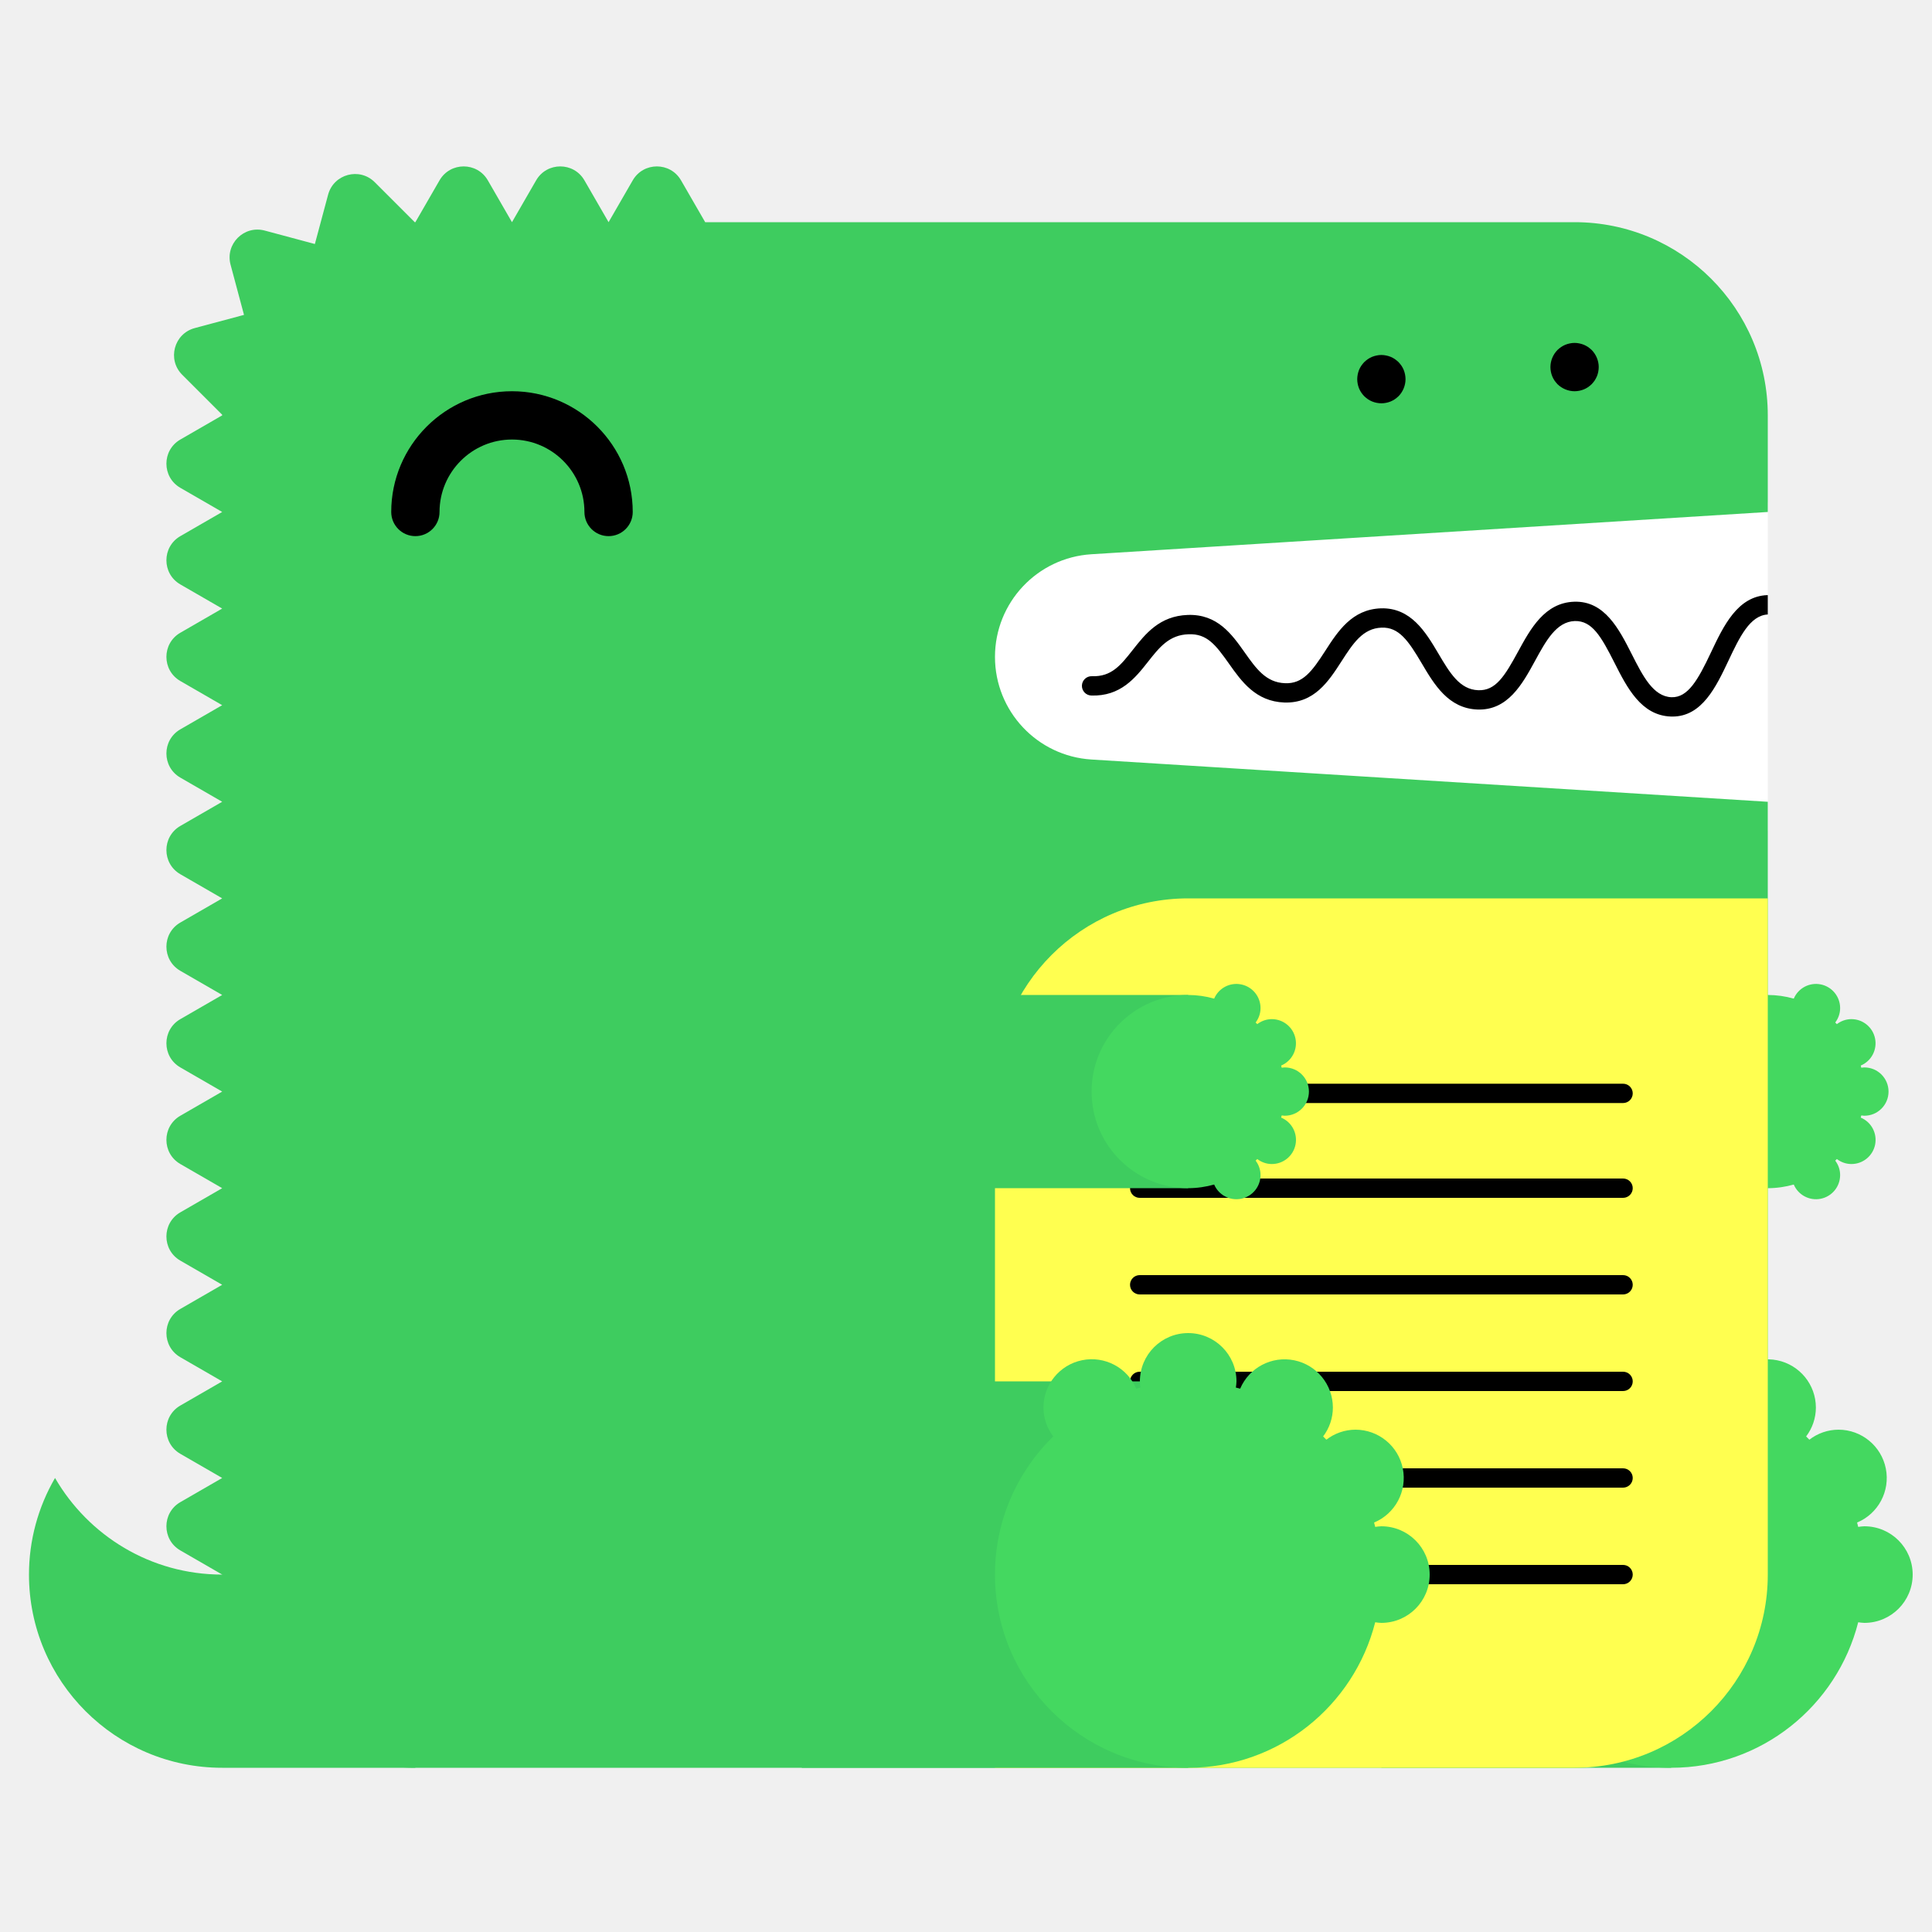
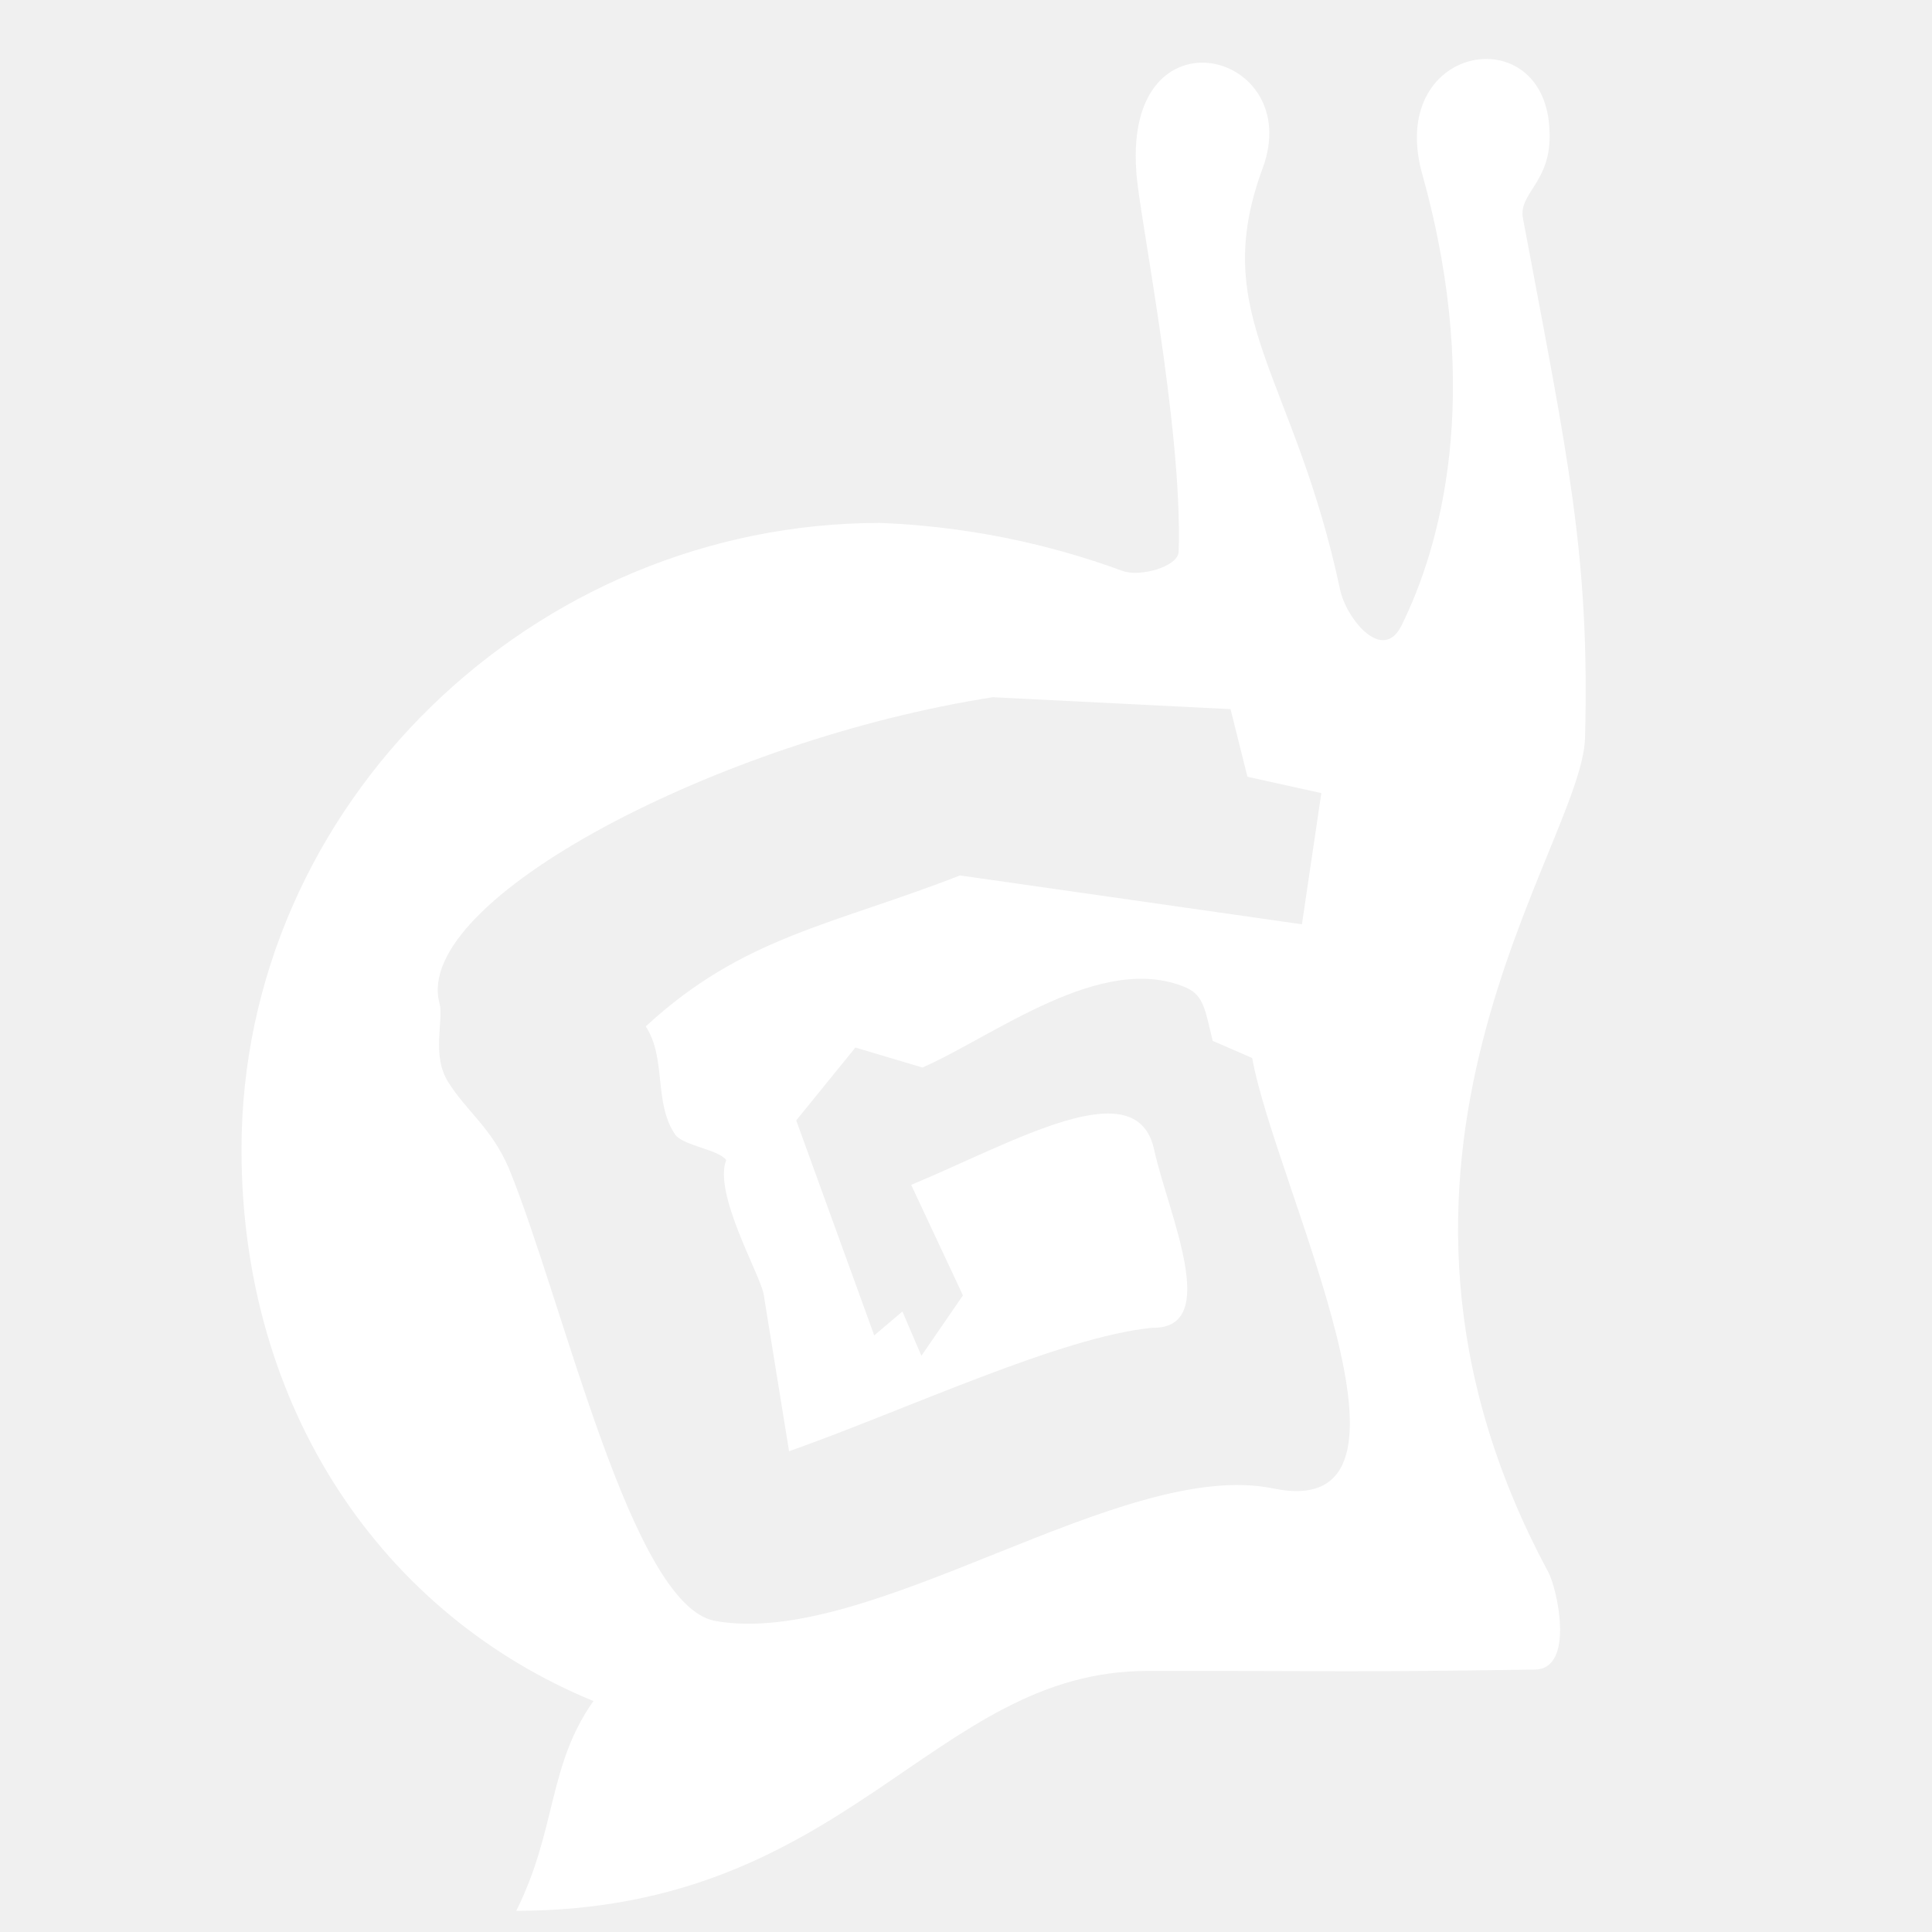
- <svg xmlns="http://www.w3.org/2000/svg" width="200" height="200" viewBox="0 0 200 200">
-   <g fill="none" fill-rule="evenodd">
-     <path fill="#FFF" d="M99 52h84v34H99z" />
-     <path d="M23 163c-7.398 0-13.843-4.027-17.303-10A19.886 19.886 0 0 0 3 163c0 11.046 8.954 20 20 20h20v-20H23z" fill="#3ECC5F" />
-     <path d="M112.98 57.376L183 53V43c0-11.046-8.954-20-20-20H73l-2.5-4.33c-1.112-1.925-3.889-1.925-5 0L63 23l-2.5-4.33c-1.111-1.925-3.889-1.925-5 0L53 23l-2.5-4.33c-1.111-1.925-3.889-1.925-5 0L43 23c-.022 0-.042.003-.065.003l-4.142-4.141c-1.57-1.571-4.252-.853-4.828 1.294l-1.369 5.104-5.192-1.392c-2.148-.575-4.111 1.389-3.535 3.536l1.39 5.193-5.102 1.367c-2.148.576-2.867 3.259-1.296 4.83l4.142 4.142c0 .021-.003.042-.003.064l-4.33 2.5c-1.925 1.111-1.925 3.889 0 5L23 53l-4.33 2.5c-1.925 1.111-1.925 3.889 0 5L23 63l-4.33 2.5c-1.925 1.111-1.925 3.889 0 5L23 73l-4.33 2.5c-1.925 1.111-1.925 3.889 0 5L23 83l-4.33 2.5c-1.925 1.111-1.925 3.889 0 5L23 93l-4.33 2.5c-1.925 1.111-1.925 3.889 0 5L23 103l-4.33 2.5c-1.925 1.111-1.925 3.889 0 5L23 113l-4.33 2.5c-1.925 1.111-1.925 3.889 0 5L23 123l-4.33 2.5c-1.925 1.111-1.925 3.889 0 5L23 133l-4.33 2.5c-1.925 1.111-1.925 3.889 0 5L23 143l-4.33 2.5c-1.925 1.111-1.925 3.889 0 5L23 153l-4.33 2.5c-1.925 1.111-1.925 3.889 0 5L23 163c0 11.046 8.954 20 20 20h120c11.046 0 20-8.954 20-20V83l-70.02-4.376A10.645 10.645 0 0 1 103 68c0-5.621 4.37-10.273 9.98-10.624" fill="#3ECC5F" />
-     <path fill="#3ECC5F" d="M143 183h30v-40h-30z" />
-     <path d="M193 158c-.219 0-.428.037-.639.064-.038-.15-.074-.301-.116-.451A5 5 0 0 0 190.32 148a4.96 4.96 0 0 0-3.016 1.036 26.531 26.531 0 0 0-.335-.336 4.955 4.955 0 0 0 1.011-2.987 5 5 0 0 0-9.599-1.959c-.148-.042-.297-.077-.445-.115.027-.211.064-.42.064-.639a5 5 0 0 0-5-5 5 5 0 0 0-5 5c0 .219.037.428.064.639-.148.038-.297.073-.445.115a4.998 4.998 0 0 0-9.599 1.959c0 1.125.384 2.151 1.011 2.987-3.717 3.632-6.031 8.693-6.031 14.3 0 11.046 8.954 20 20 20 9.339 0 17.16-6.41 19.361-15.064.211.027.42.064.639.064a5 5 0 0 0 5-5 5 5 0 0 0-5-5" fill="#44D860" />
-     <path fill="#3ECC5F" d="M153 123h30v-20h-30z" />
-     <path d="M193 115.5a2.5 2.5 0 1 0 0-5c-.109 0-.214.019-.319.032-.02-.075-.037-.15-.058-.225a2.501 2.501 0 0 0-.963-4.807c-.569 0-1.088.197-1.508.518a6.653 6.653 0 0 0-.168-.168c.314-.417.506-.931.506-1.494a2.5 2.5 0 0 0-4.8-.979A9.987 9.987 0 0 0 183 103c-5.522 0-10 4.478-10 10s4.478 10 10 10c.934 0 1.833-.138 2.69-.377a2.5 2.5 0 0 0 4.8-.979c0-.563-.192-1.077-.506-1.494.057-.055.113-.111.168-.168.42.321.939.518 1.508.518a2.5 2.5 0 0 0 .963-4.807c.021-.074.038-.15.058-.225.105.013.21.032.319.032" fill="#44D860" />
-     <path d="M63 55.5a2.5 2.5 0 0 1-2.5-2.5c0-4.136-3.364-7.5-7.5-7.5s-7.5 3.364-7.5 7.5a2.5 2.5 0 1 1-5 0c0-6.893 5.607-12.5 12.5-12.5S65.5 46.107 65.5 53a2.5 2.5 0 0 1-2.5 2.5" fill="#000" />
-     <path d="M103 183h60c11.046 0 20-8.954 20-20V93h-60c-11.046 0-20 8.954-20 20v70z" fill="#FFFF50" />
-     <path d="M168.02 124h-50.04a1 1 0 1 1 0-2h50.04a1 1 0 1 1 0 2m0 20h-50.04a1 1 0 1 1 0-2h50.04a1 1 0 1 1 0 2m0 20h-50.04a1 1 0 1 1 0-2h50.04a1 1 0 1 1 0 2m0-49.814h-50.04a1 1 0 1 1 0-2h50.04a1 1 0 1 1 0 2m0 19.814h-50.04a1 1 0 1 1 0-2h50.04a1 1 0 1 1 0 2m0 20h-50.04a1 1 0 1 1 0-2h50.04a1 1 0 1 1 0 2M183 61.611c-.012 0-.022-.006-.034-.005-3.09.105-4.552 3.196-5.842 5.923-1.346 2.85-2.387 4.703-4.093 4.647-1.889-.068-2.969-2.202-4.113-4.46-1.314-2.594-2.814-5.536-5.963-5.426-3.046.104-4.513 2.794-5.807 5.167-1.377 2.528-2.314 4.065-4.121 3.994-1.927-.07-2.951-1.805-4.136-3.813-1.321-2.236-2.848-4.75-5.936-4.664-2.994.103-4.465 2.385-5.763 4.4-1.373 2.13-2.335 3.428-4.165 3.351-1.973-.07-2.992-1.51-4.171-3.177-1.324-1.873-2.816-3.993-5.895-3.89-2.928.1-4.399 1.97-5.696 3.618-1.232 1.564-2.194 2.802-4.229 2.724a1 1 0 0 0-.072 2c3.017.101 4.545-1.8 5.872-3.487 1.177-1.496 2.193-2.787 4.193-2.855 1.926-.082 2.829 1.115 4.195 3.045 1.297 1.834 2.769 3.914 5.731 4.021 3.103.104 4.596-2.215 5.918-4.267 1.182-1.834 2.202-3.417 4.15-3.484 1.793-.067 2.769 1.35 4.145 3.681 1.297 2.197 2.766 4.686 5.787 4.796 3.125.108 4.634-2.62 5.949-5.035 1.139-2.088 2.214-4.06 4.119-4.126 1.793-.042 2.728 1.595 4.111 4.33 1.292 2.553 2.757 5.445 5.825 5.556l.169.003c3.064 0 4.518-3.075 5.805-5.794 1.139-2.41 2.217-4.68 4.067-4.773v-2z" fill="#000" />
-     <path fill="#3ECC5F" d="M83 183h40v-40H83z" />
-     <path d="M143 158c-.219 0-.428.037-.639.064-.038-.15-.074-.301-.116-.451A5 5 0 0 0 140.32 148a4.96 4.96 0 0 0-3.016 1.036 26.531 26.531 0 0 0-.335-.336 4.955 4.955 0 0 0 1.011-2.987 5 5 0 0 0-9.599-1.959c-.148-.042-.297-.077-.445-.115.027-.211.064-.42.064-.639a5 5 0 0 0-5-5 5 5 0 0 0-5 5c0 .219.037.428.064.639-.148.038-.297.073-.445.115a4.998 4.998 0 0 0-9.599 1.959c0 1.125.384 2.151 1.011 2.987-3.717 3.632-6.031 8.693-6.031 14.3 0 11.046 8.954 20 20 20 9.339 0 17.16-6.41 19.361-15.064.211.027.42.064.639.064a5 5 0 0 0 5-5 5 5 0 0 0-5-5" fill="#44D860" />
-     <path fill="#3ECC5F" d="M83 123h40v-20H83z" />
-     <path d="M133 115.5a2.5 2.5 0 1 0 0-5c-.109 0-.214.019-.319.032-.02-.075-.037-.15-.058-.225a2.501 2.501 0 0 0-.963-4.807c-.569 0-1.088.197-1.508.518a6.653 6.653 0 0 0-.168-.168c.314-.417.506-.931.506-1.494a2.5 2.5 0 0 0-4.8-.979A9.987 9.987 0 0 0 123 103c-5.522 0-10 4.478-10 10s4.478 10 10 10c.934 0 1.833-.138 2.69-.377a2.5 2.5 0 0 0 4.8-.979c0-.563-.192-1.077-.506-1.494.057-.055.113-.111.168-.168.42.321.939.518 1.508.518a2.5 2.5 0 0 0 .963-4.807c.021-.074.038-.15.058-.225.105.013.21.032.319.032" fill="#44D860" />
-     <path d="M143 41.75c-.16 0-.33-.02-.49-.05a2.52 2.52 0 0 1-.47-.14c-.15-.06-.29-.14-.431-.23-.13-.09-.259-.2-.38-.31-.109-.12-.219-.24-.309-.38s-.17-.28-.231-.43a2.619 2.619 0 0 1-.189-.96c0-.16.02-.33.05-.49.03-.16.08-.31.139-.47.061-.15.141-.29.231-.43.09-.13.2-.26.309-.38.121-.11.25-.22.38-.31.141-.09.281-.17.431-.23.149-.06.31-.11.47-.14.32-.07.65-.07.98 0 .159.03.32.08.47.14.149.06.29.14.43.23.13.09.259.2.38.31.11.12.22.25.31.38.09.14.17.28.23.43.06.16.11.31.14.47.029.16.05.33.05.49 0 .66-.271 1.31-.73 1.77-.121.11-.25.22-.38.31-.14.09-.281.17-.43.23a2.565 2.565 0 0 1-.96.19m20-1.25c-.66 0-1.3-.27-1.771-.73a3.802 3.802 0 0 1-.309-.38c-.09-.14-.17-.28-.231-.43a2.619 2.619 0 0 1-.189-.96c0-.66.27-1.3.729-1.77.121-.11.25-.22.38-.31.141-.09.281-.17.431-.23.149-.06.31-.11.47-.14.32-.07.66-.07.98 0 .159.03.32.08.47.14.149.06.29.14.43.23.13.09.259.2.38.31.459.47.73 1.11.73 1.77 0 .16-.021.33-.05.49-.03.16-.08.32-.14.47-.07.15-.14.29-.23.43-.09.13-.2.26-.31.38-.121.11-.25.22-.38.31-.14.09-.281.17-.43.23a2.565 2.565 0 0 1-.96.19" fill="#000" />
-   </g>
+ <svg xmlns="http://www.w3.org/2000/svg" width="400" height="400" viewBox="0 0 24 24">
+   <path fill="#fff" d="M18.919 2.713c-.06-.318.356-.446.33-1.074-.034-1.442-2.066-1.098-1.57.565.75 2.721.205 4.612-.269 5.566-.236.477-.688-.092-.762-.442-.572-2.69-1.644-3.394-.963-5.238.537-1.45-1.713-2.035-1.57.028.014.446.578 3.164.527 4.734-.006.19-.486.32-.698.24a9.843 9.843 0 00-3.012-.596C6.637 6.496 3 9.985 3 14.281c0 3.223 1.755 5.775 4.372 6.85-.569.804-.454 1.595-.959 2.606 4.137-.005 5.163-2.988 7.85-2.98 2.48-.003 2.32.019 4.804-.017.5-.008.278-1.004.166-1.212-2.749-5.109.421-9.012.457-10.362.059-2.27-.21-3.46-.771-6.453zM15.817 18.49c-1.885-.387-4.998 1.998-6.938 1.645-1.038-.2-1.869-3.93-2.556-5.618-.217-.507-.519-.701-.754-1.073-.215-.342-.052-.769-.11-.984-.34-1.281 3.488-3.274 6.875-3.799l2.952.148.21.84.918.203-.241 1.63-4.248-.607c-1.58.618-2.69.755-3.903 1.875.259.396.096.945.363 1.341.094.14.544.189.636.32-.16.41.408 1.397.464 1.658l.317 1.959c1.456-.514 3.373-1.423 4.513-1.534.866.016.197-1.417.022-2.212-.214-.996-1.723-.103-3.018.437l.643 1.373-.516.75-.236-.55-.35.297-.969-2.671.735-.905.833.248c.885-.386 2.228-1.443 3.274-.993.227.097.241.301.332.662l.49.213c.286 1.585 2.412 5.79.262 5.347z" />
</svg>
